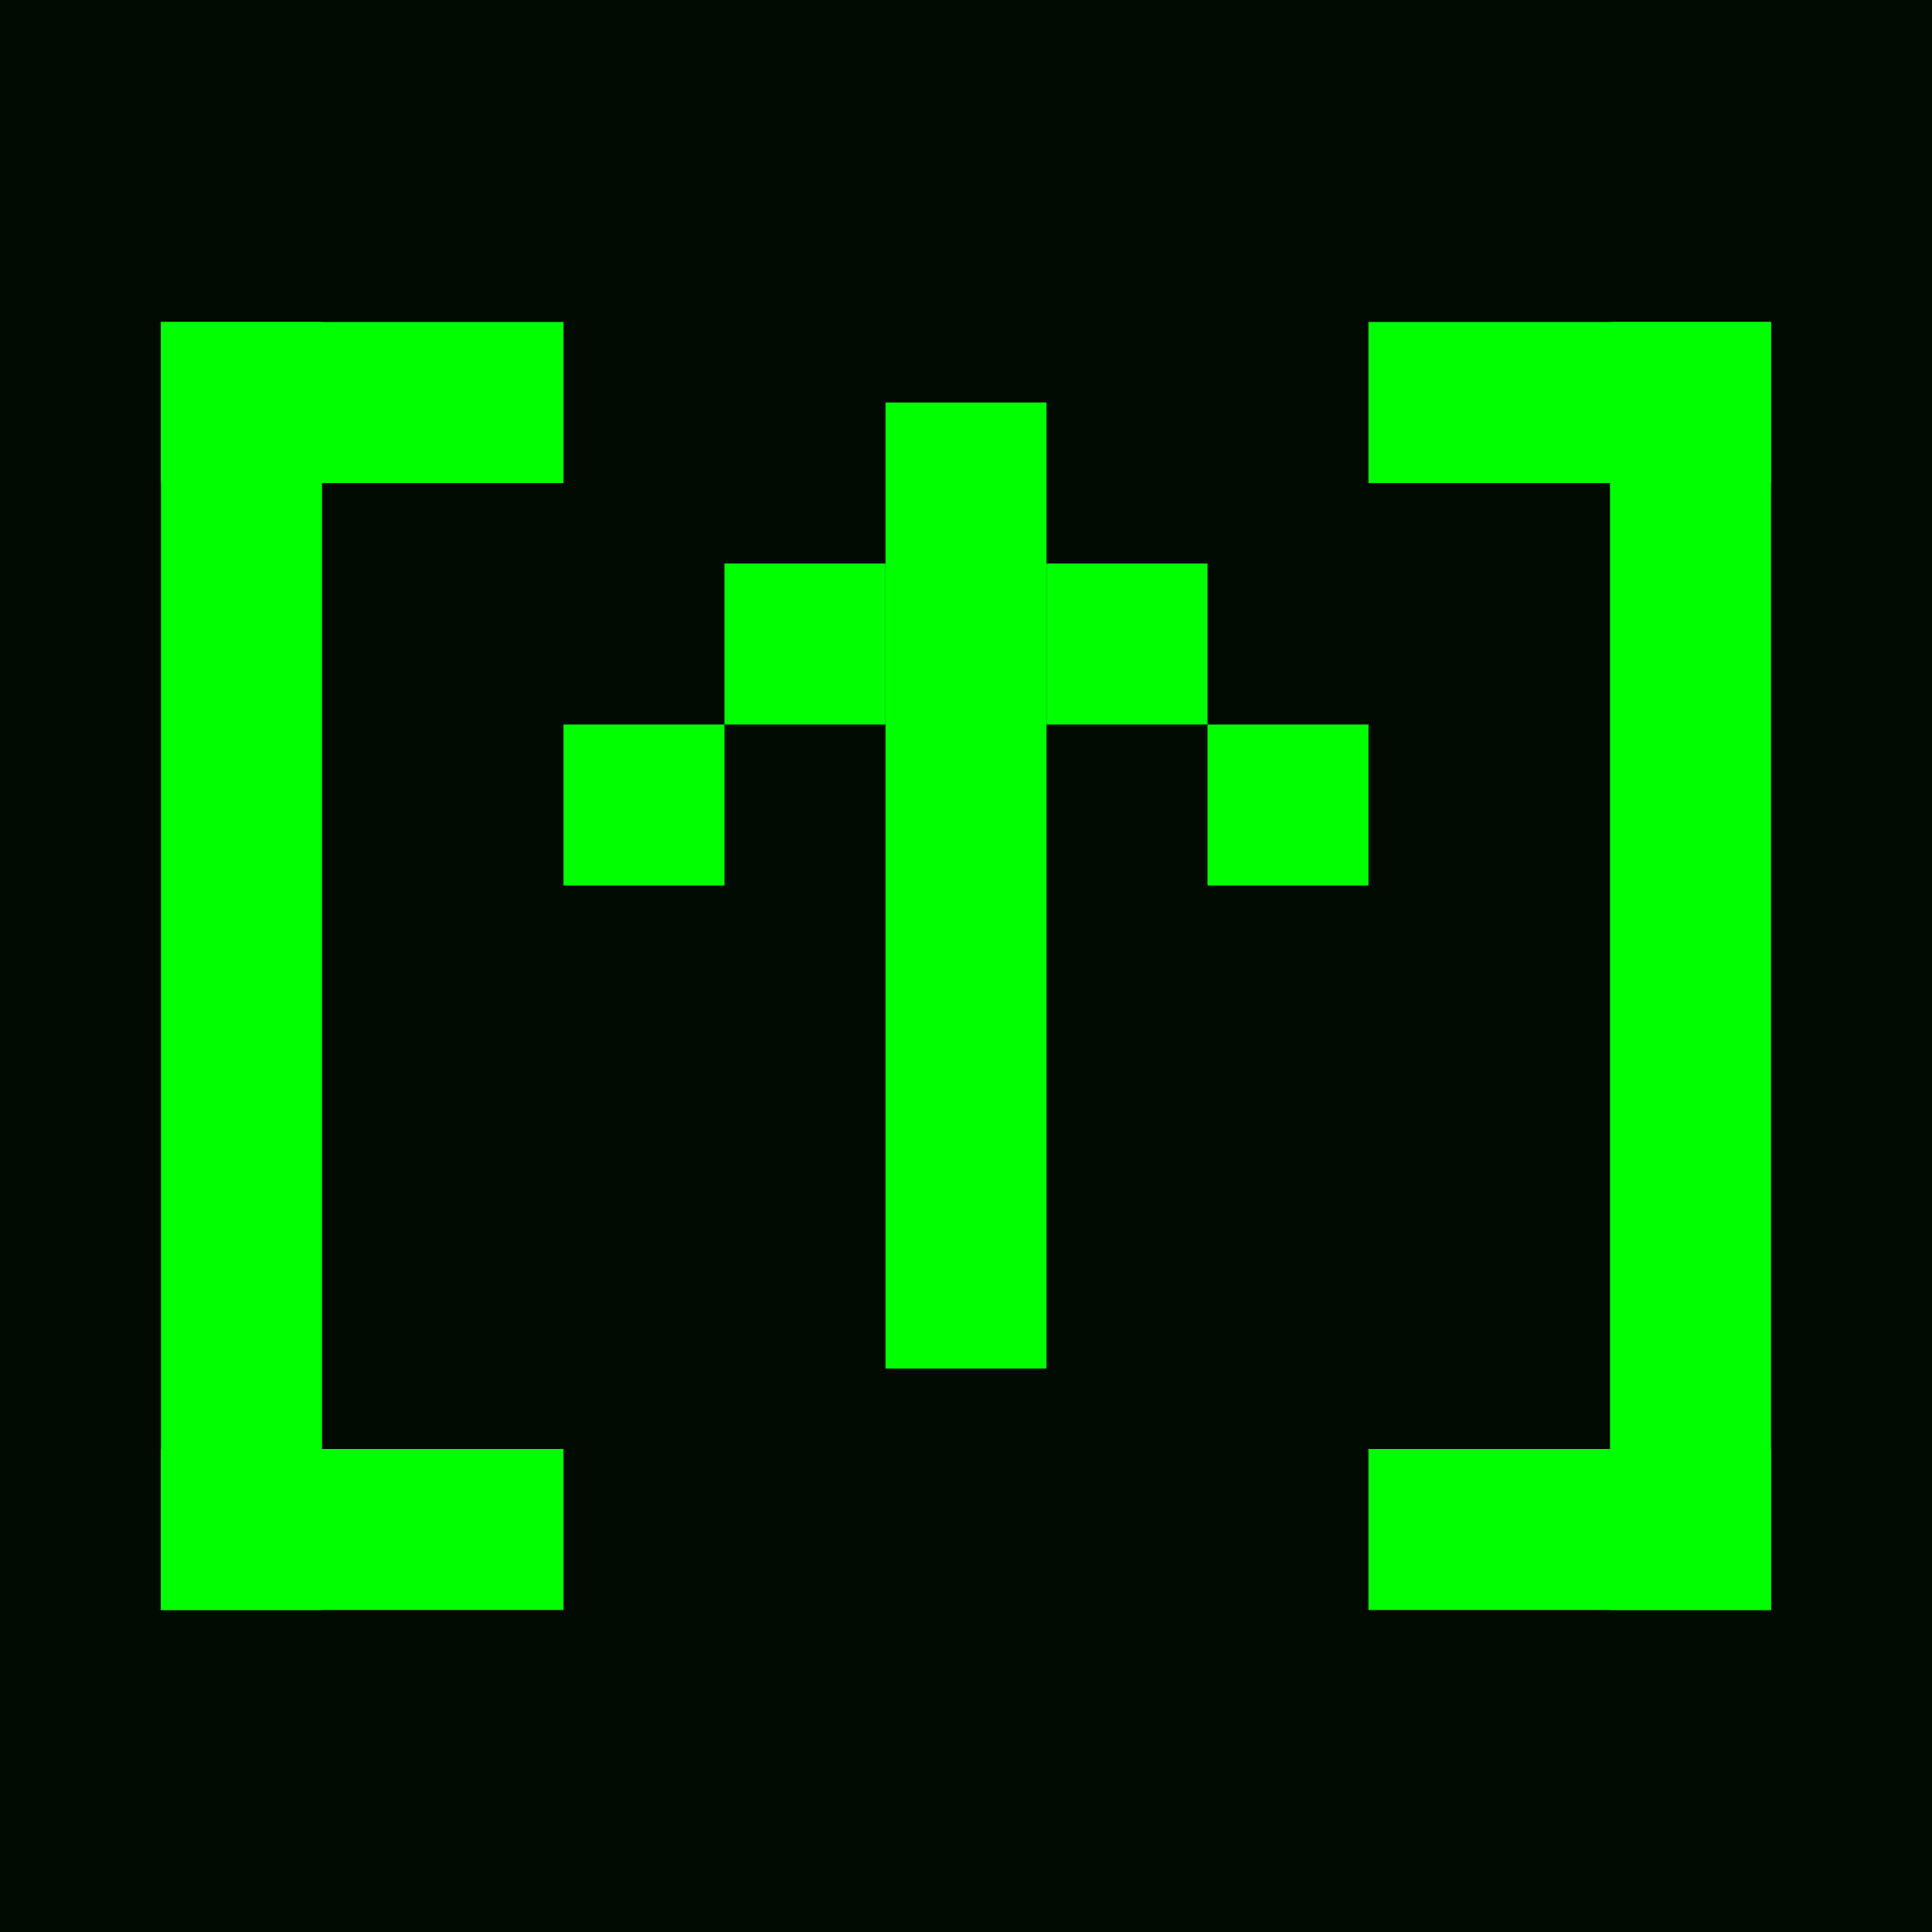
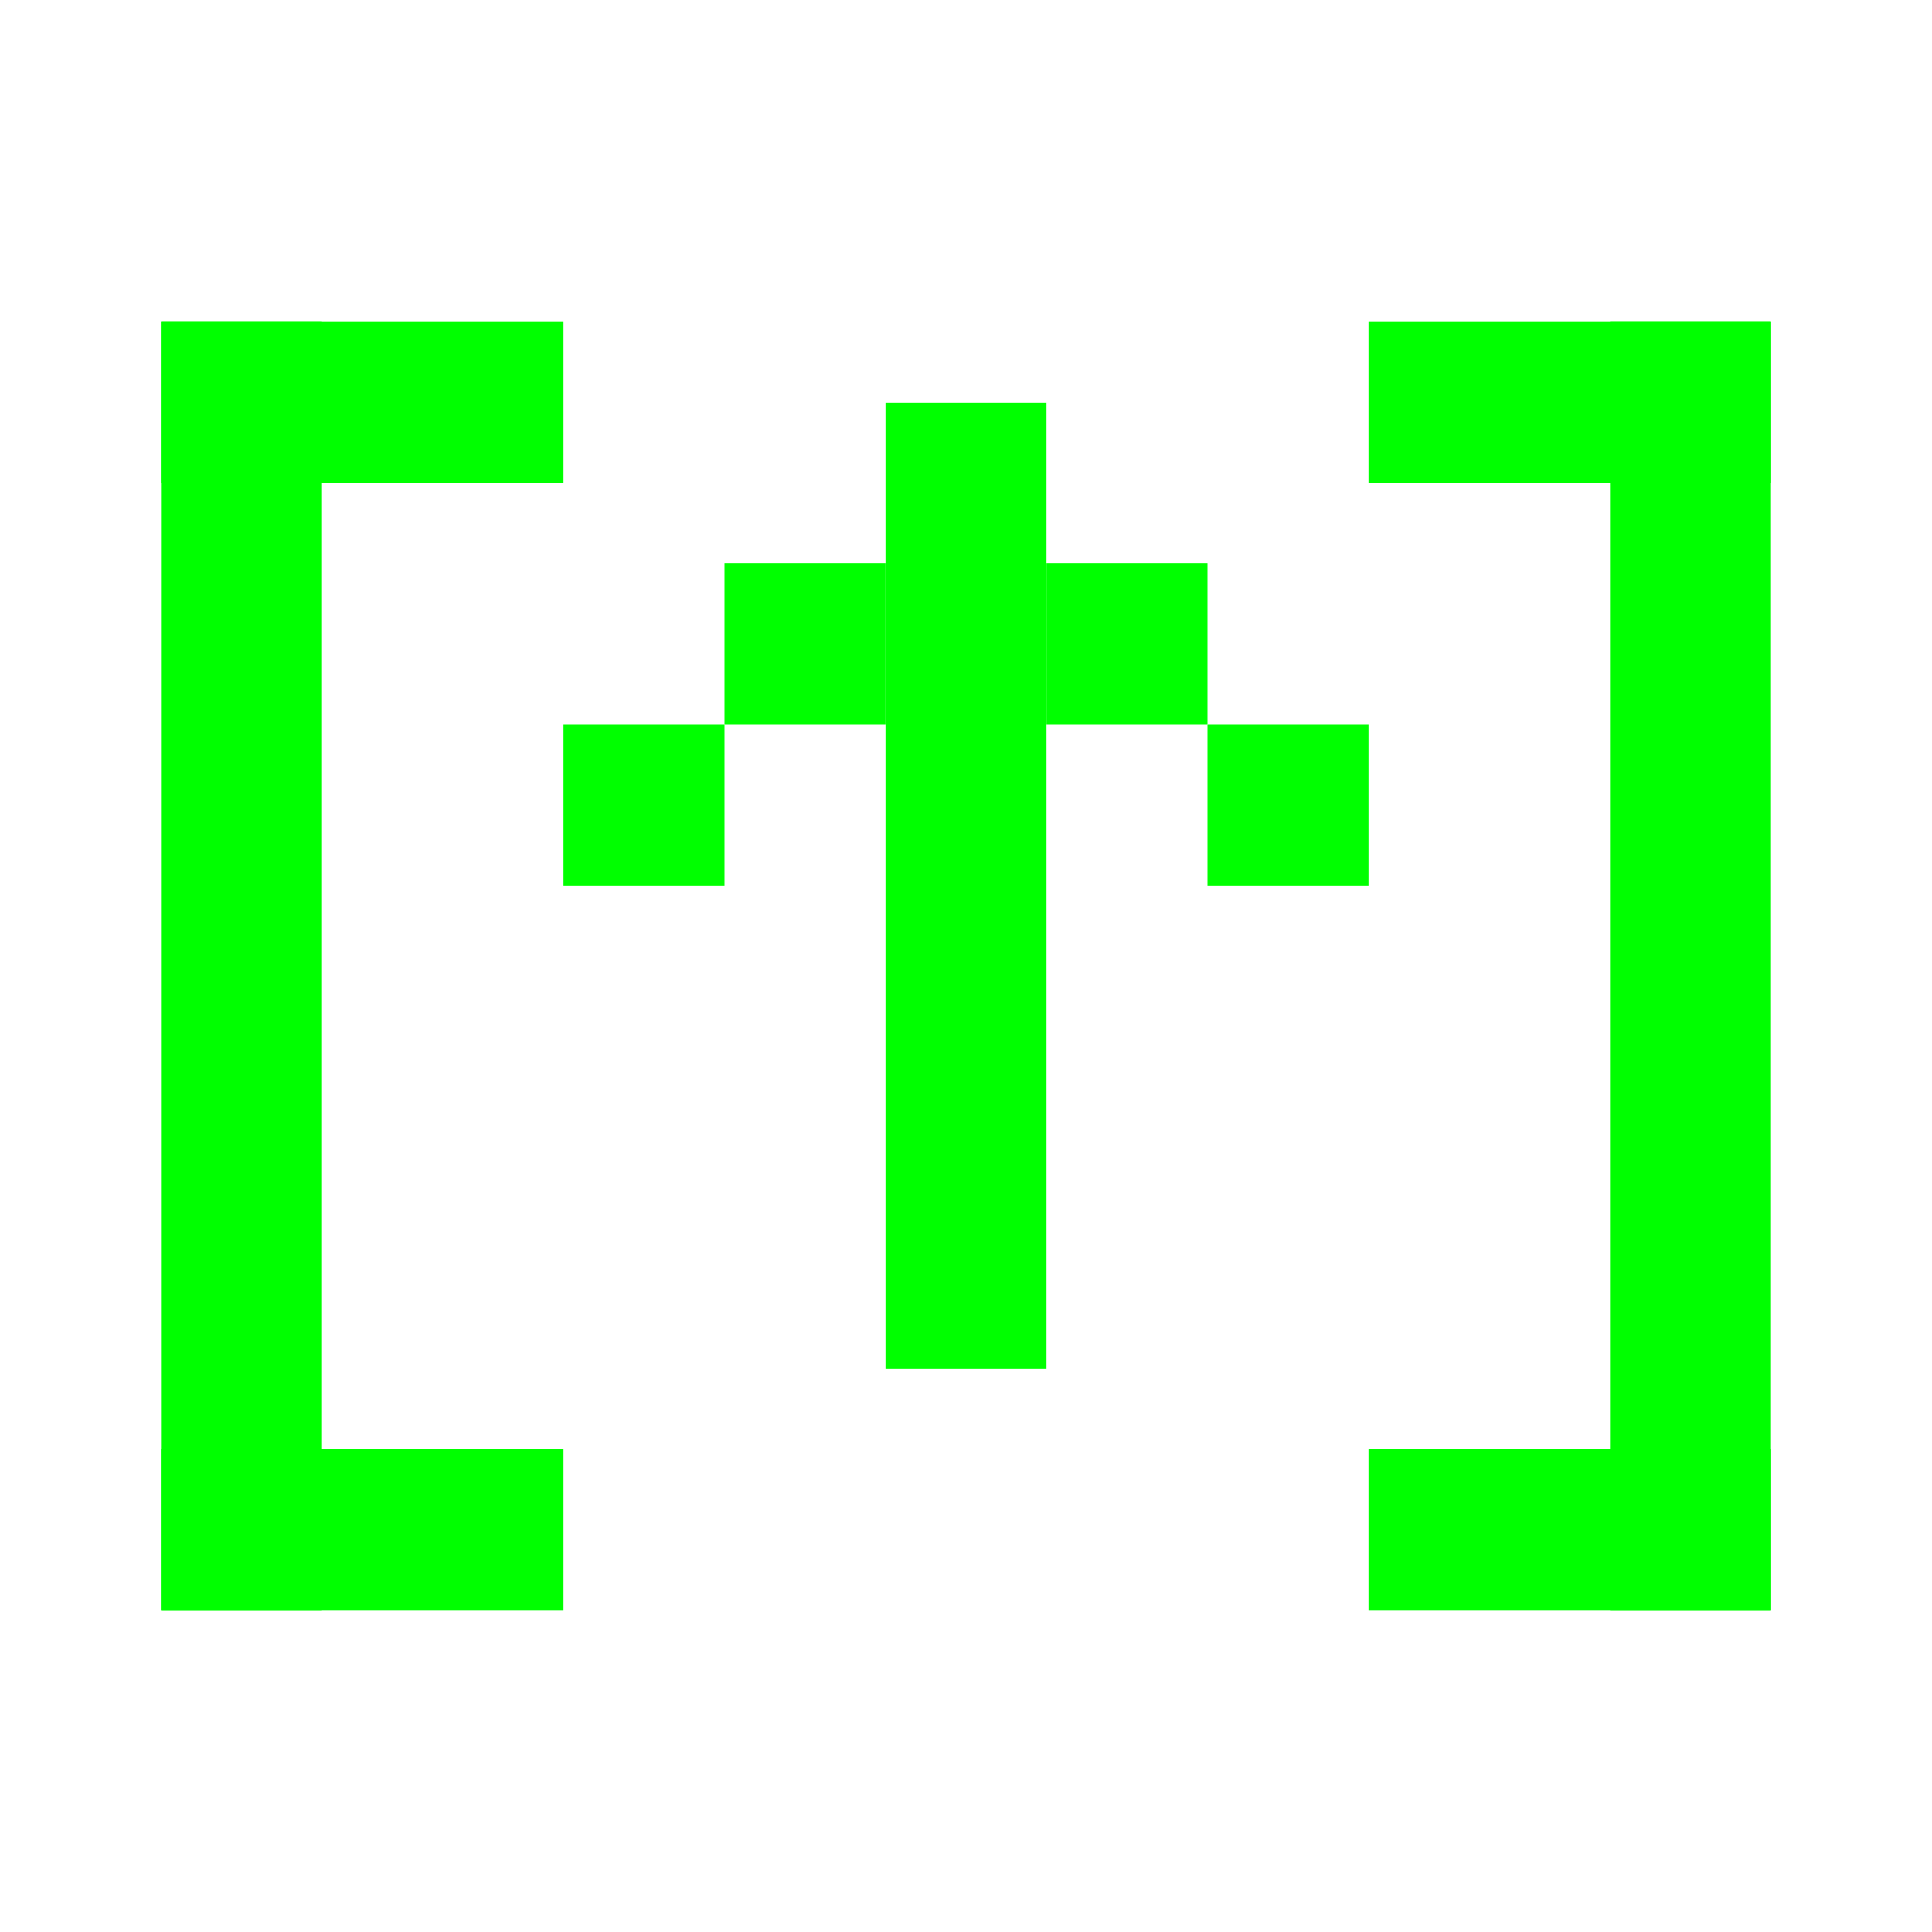
<svg xmlns="http://www.w3.org/2000/svg" width="32" height="32" viewBox="0 0 24 24">
-   <rect width="24" height="24" fill="#000a00" />
  <rect x="2" y="4" width="2" height="16" fill="#00ff00" />
  <rect x="2" y="4" width="5" height="2" fill="#00ff00" />
  <rect x="2" y="18" width="5" height="2" fill="#00ff00" />
  <rect x="20" y="4" width="2" height="16" fill="#00ff00" />
  <rect x="17" y="4" width="5" height="2" fill="#00ff00" />
  <rect x="17" y="18" width="5" height="2" fill="#00ff00" />
  <rect x="11" y="5" width="2" height="12" fill="#00ff00" />
  <rect x="9" y="7" width="2" height="2" fill="#00ff00" />
  <rect x="7" y="9" width="2" height="2" fill="#00ff00" />
  <rect x="13" y="7" width="2" height="2" fill="#00ff00" />
  <rect x="15" y="9" width="2" height="2" fill="#00ff00" />
</svg>
